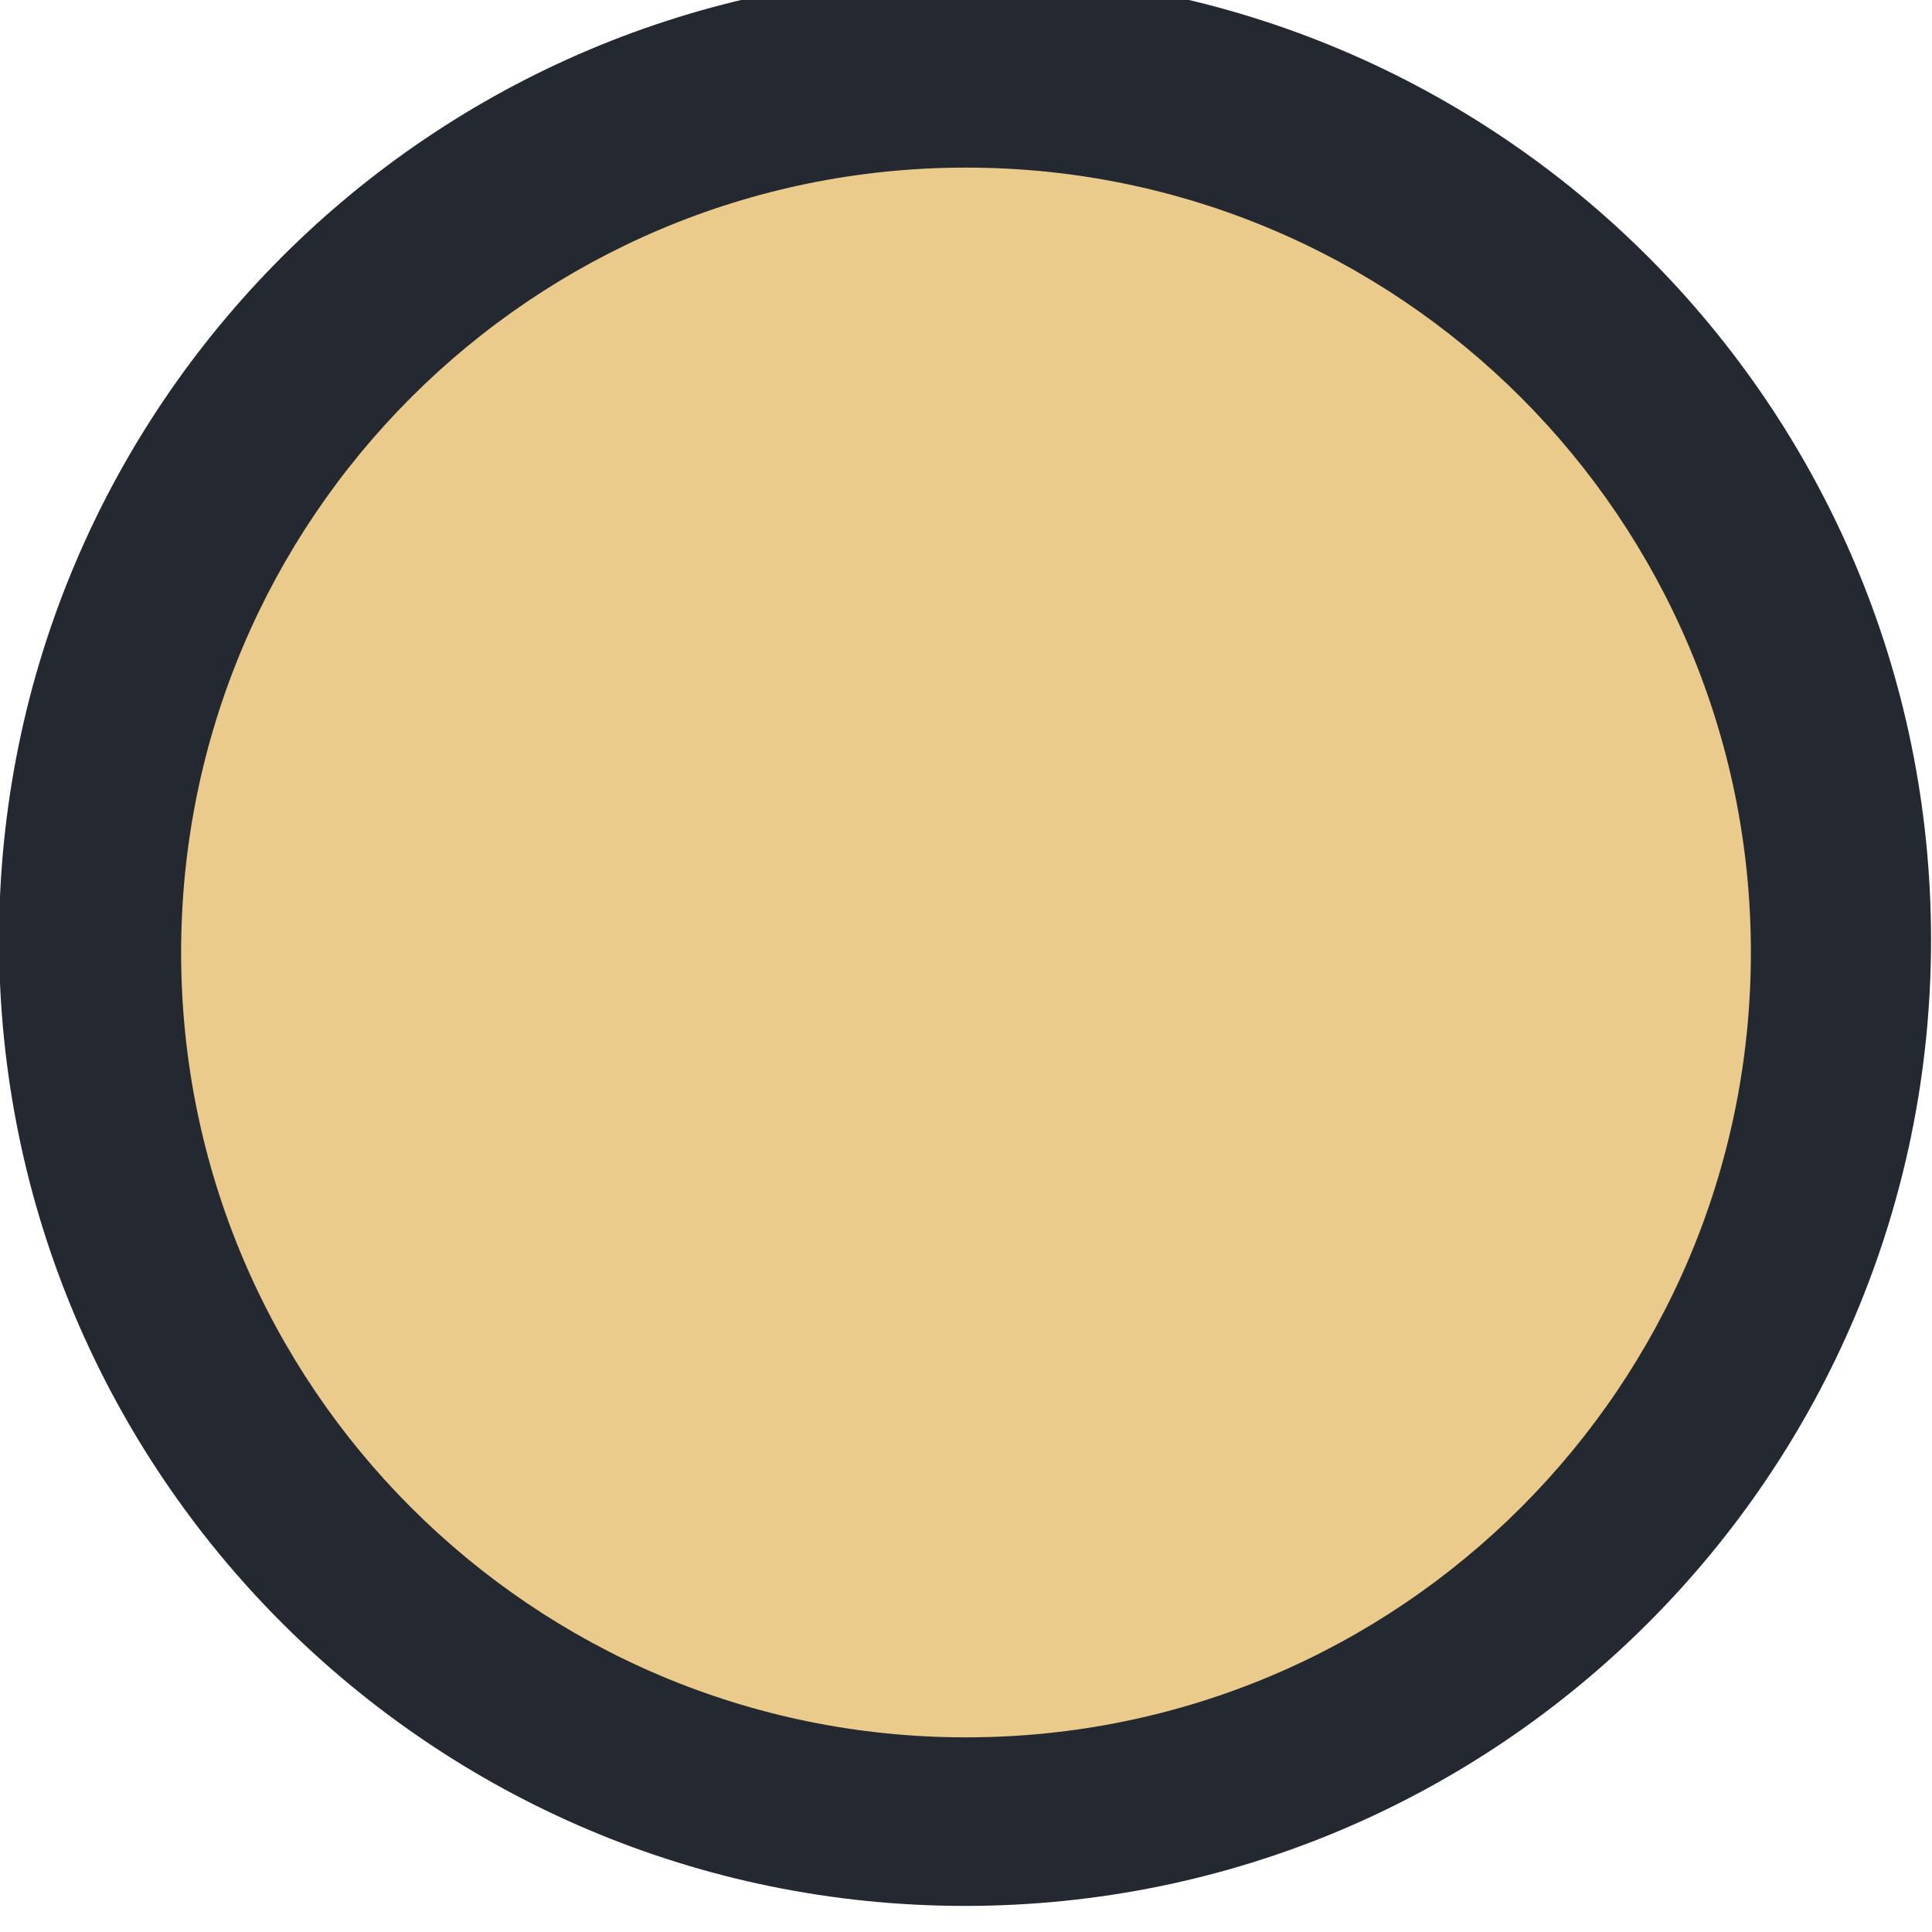
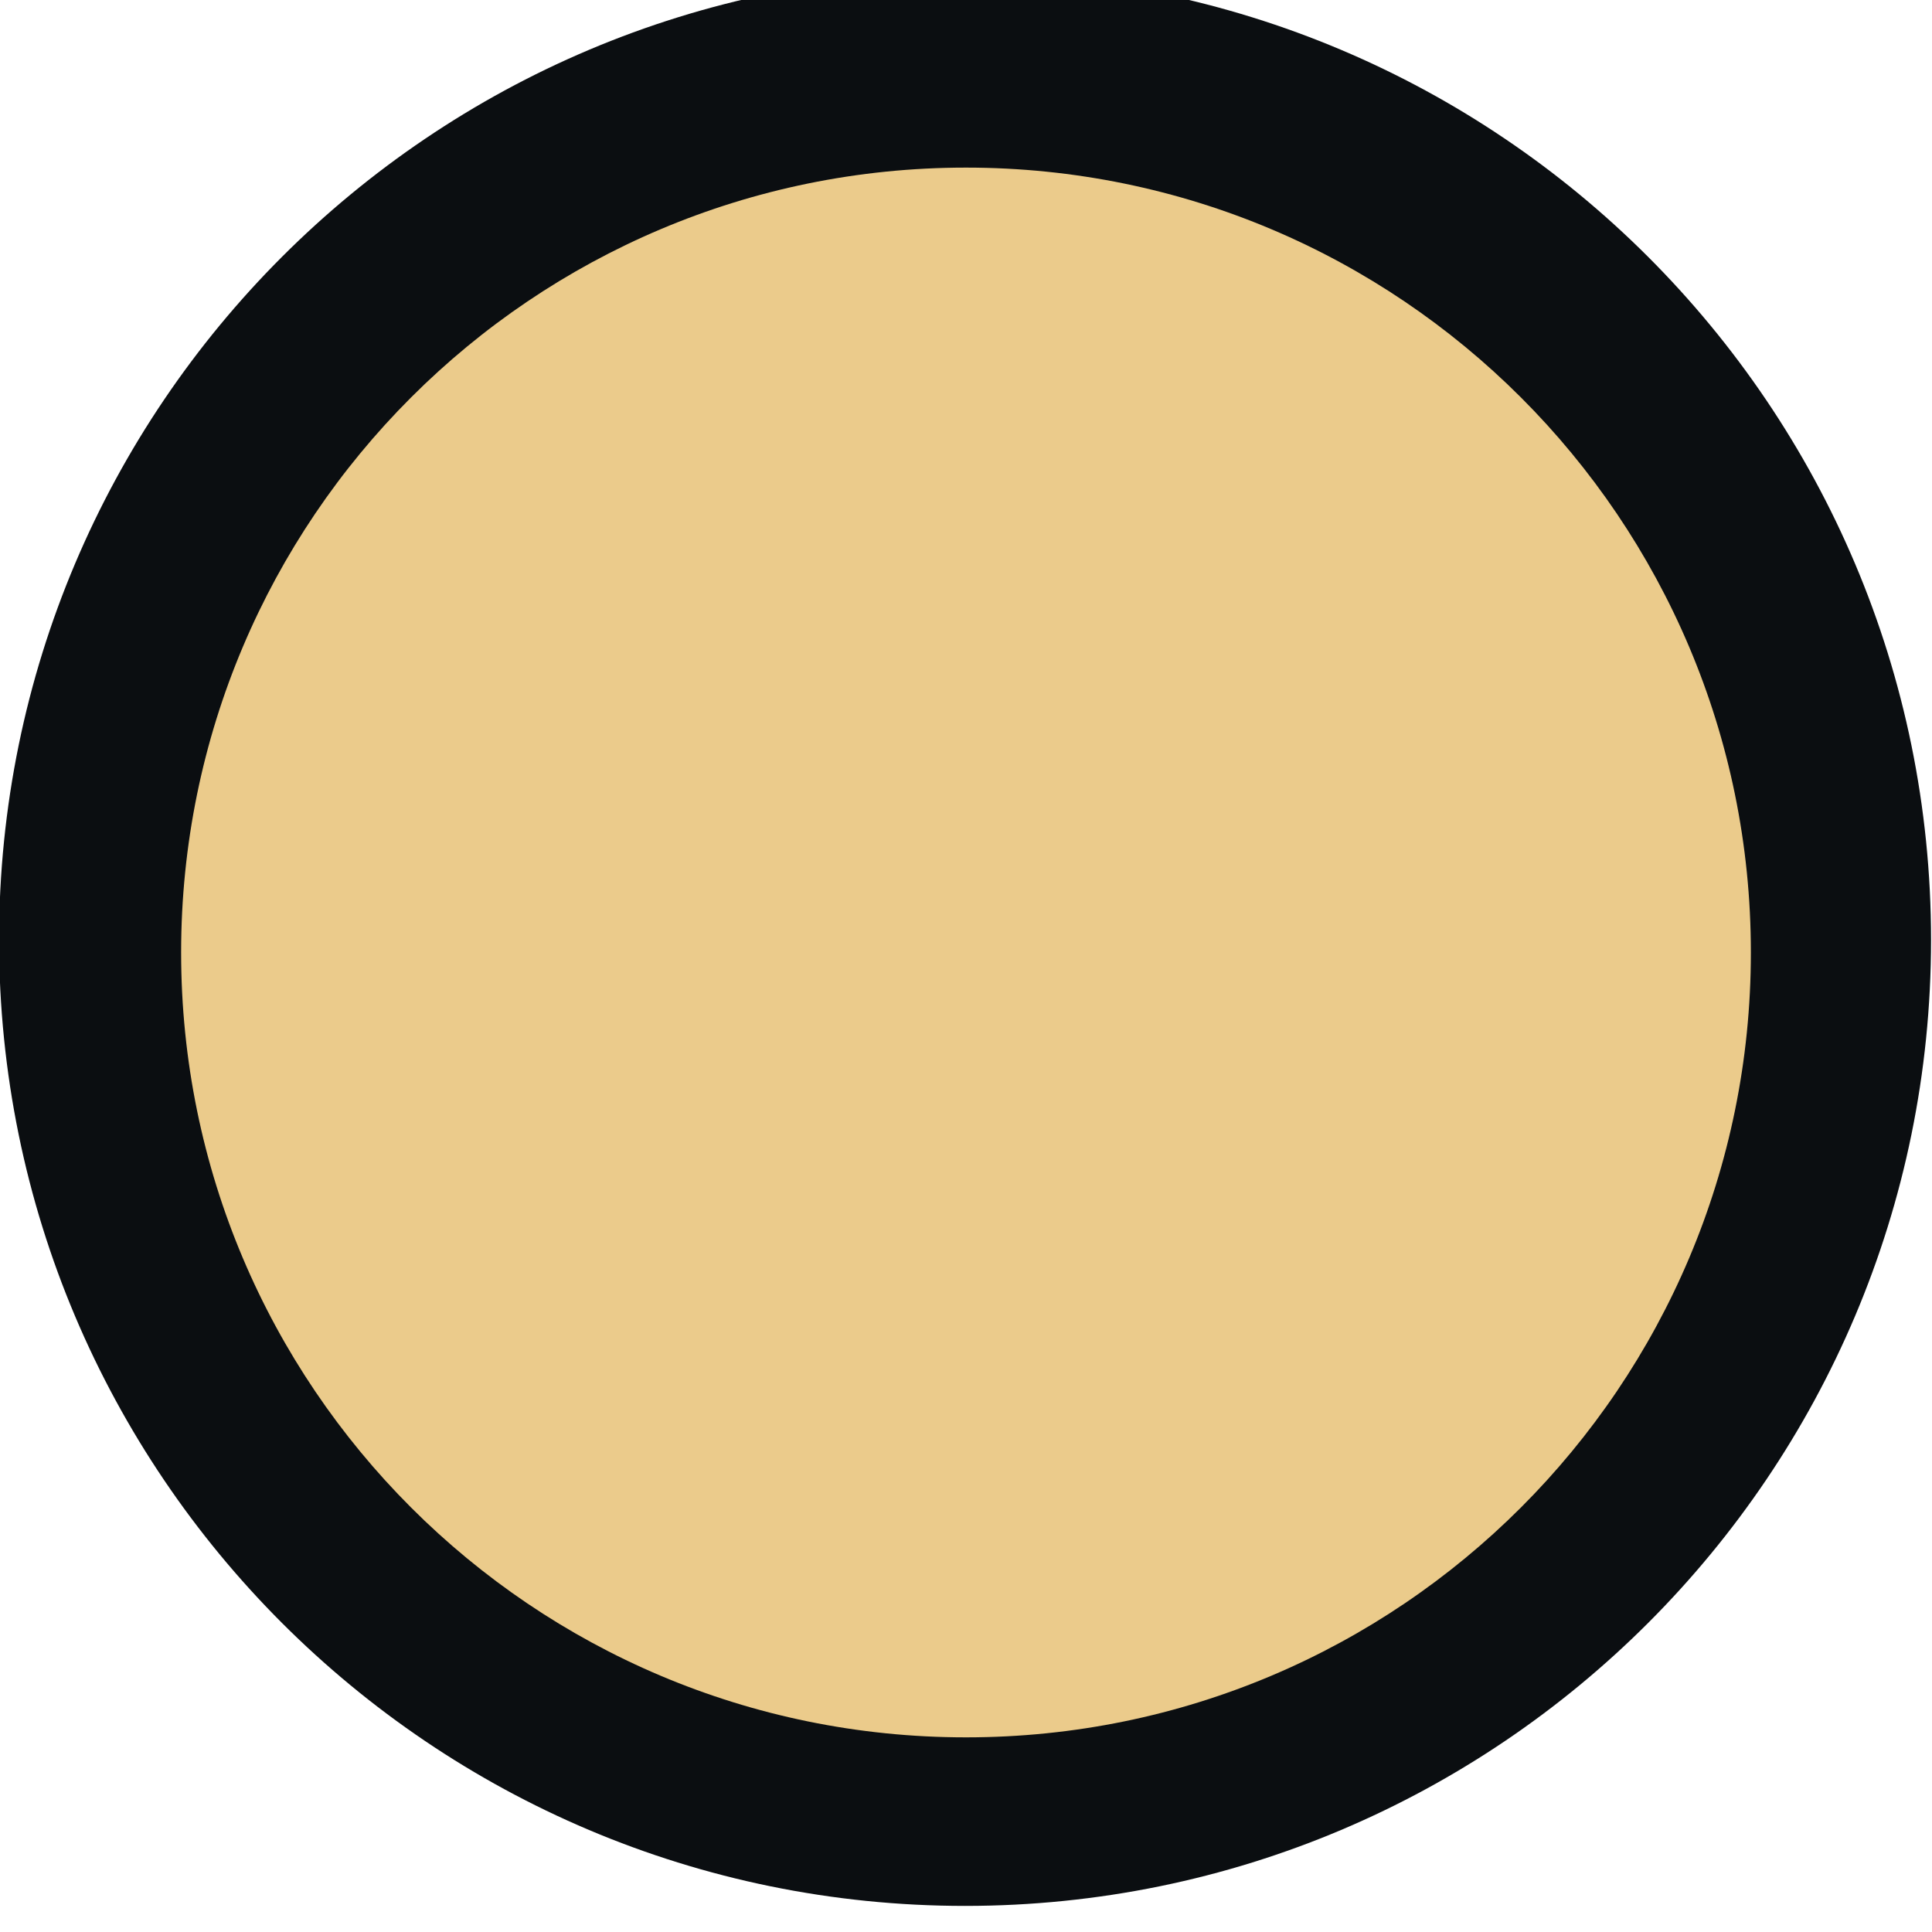
<svg xmlns="http://www.w3.org/2000/svg" width="16" height="16" id="svg2" version="1.1">
  <defs id="defs4" />
  <g id="layer1" transform="translate(-671.1429,-648.5765)">
    <g transform="matrix(0.1265625,0,0,-0.1265625,672.0709,663.0964)" id="g4090">
-       <g transform="scale(0.1,0.1)" id="g4092">
+       <g transform="scale(0.1)" id="g4092">
        <g transform="matrix(10,0,0,10,-4.003492,0.1181699)" id="g4285">
-           <g transform="scale(0.1,0.1)" id="g4287">
+           <g transform="scale(0.1)" id="g4287">
            <g transform="matrix(10,0,0,10,4.138891,2.017549)" id="g4413">
-               <g transform="scale(0.1,0.1)" id="g4415">
-                 <path id="path4417" style="fill:#232831;fill-opacity:1;fill-rule:evenodd;stroke:none;stroke-width:1.143" d="m 558.014,-102.007 c 349.099,0 632.099,283 632.099,632.099 0,349.093 -283.001,632.093 -632.099,632.093 -349.097,0 -632.098,-283.001 -632.098,-632.093 0,-349.099 283.001,-632.099 632.098,-632.099" />
+               <g transform="scale(0.1)" id="g4415">
+                 <path id="path4417" style="fill:#0b0e11;fill-opacity:1;fill-rule:evenodd;stroke:none;stroke-width:1.143" d="m 558.014,-102.007 c 349.099,0 632.099,283 632.099,632.099 0,349.093 -283.001,632.093 -632.099,632.093 -349.097,0 -632.098,-283.001 -632.098,-632.093 0,-349.099 283.001,-632.099 632.098,-632.099" />
                <path id="path4419" style="fill:#ebcb8b;fill-opacity:1;fill-rule:evenodd;stroke:none" d="m 558.639,8.283 c 283.642,0 513.578,229.937 513.578,513.583 0,283.641 -229.936,513.578 -513.578,513.578 -283.641,0 -513.583,-229.937 -513.583,-513.578 0,-283.646 229.942,-513.583 513.583,-513.583" />
              </g>
            </g>
          </g>
        </g>
      </g>
    </g>
  </g>
</svg>
